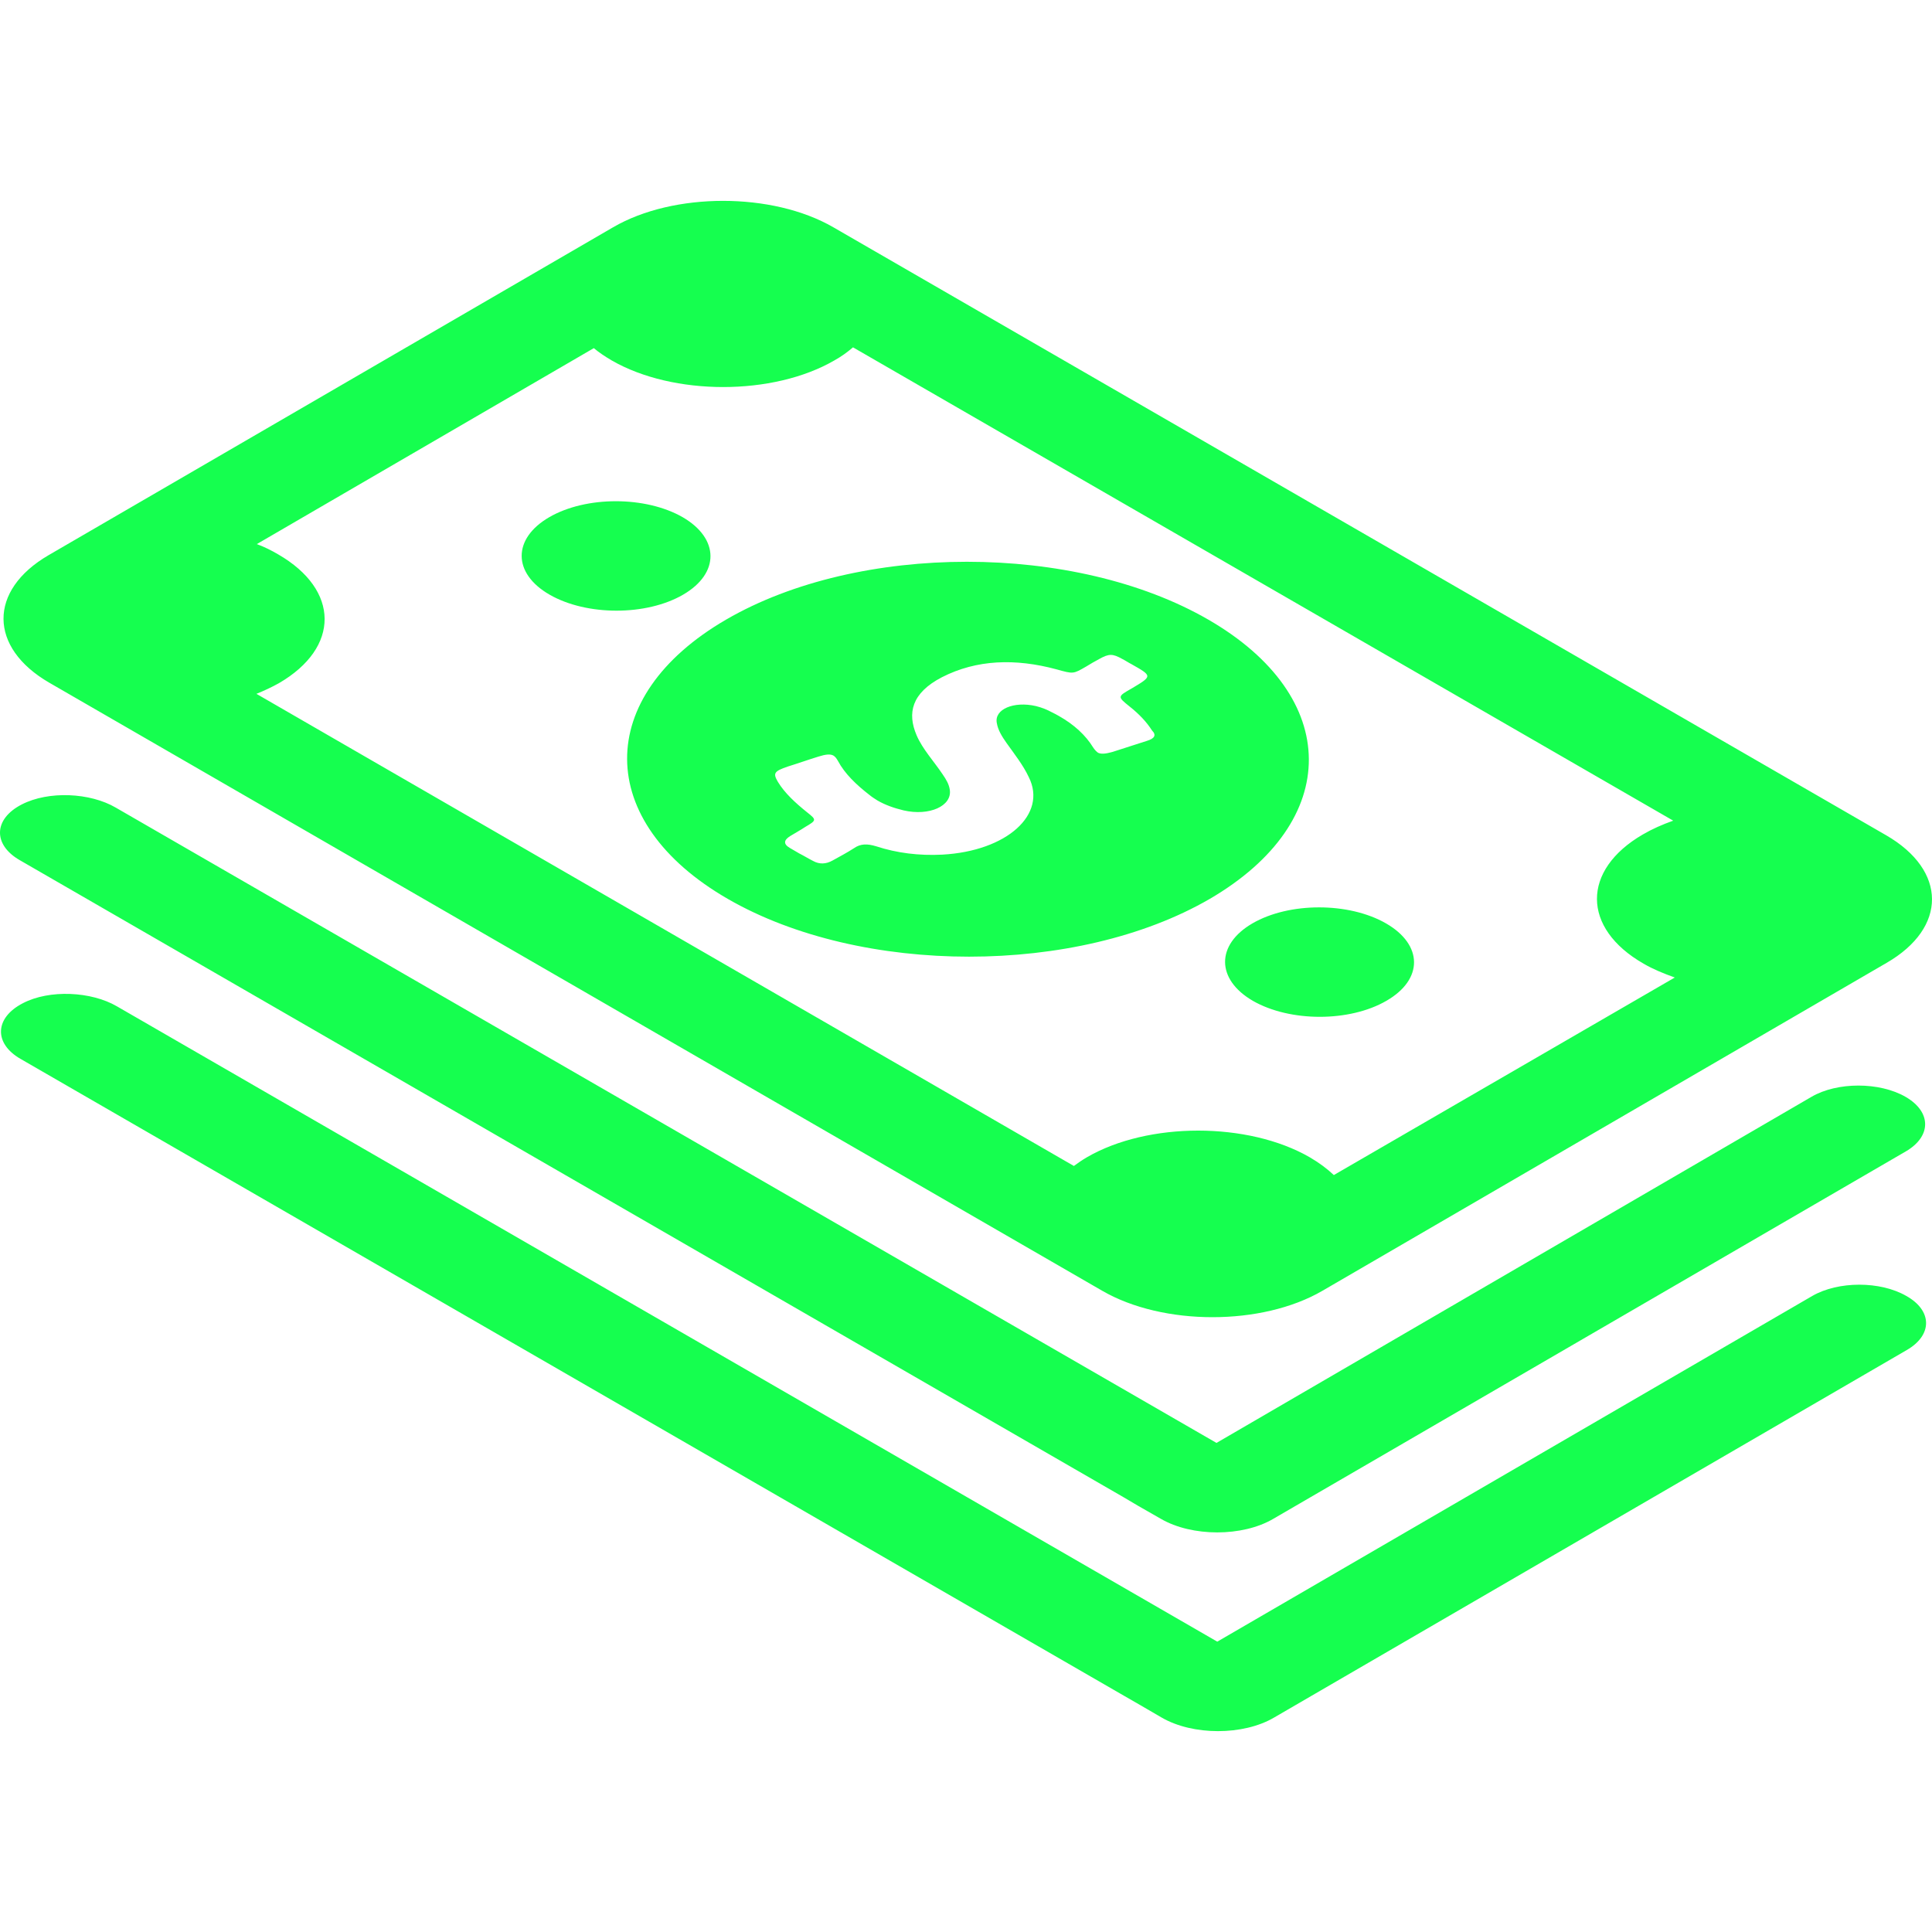
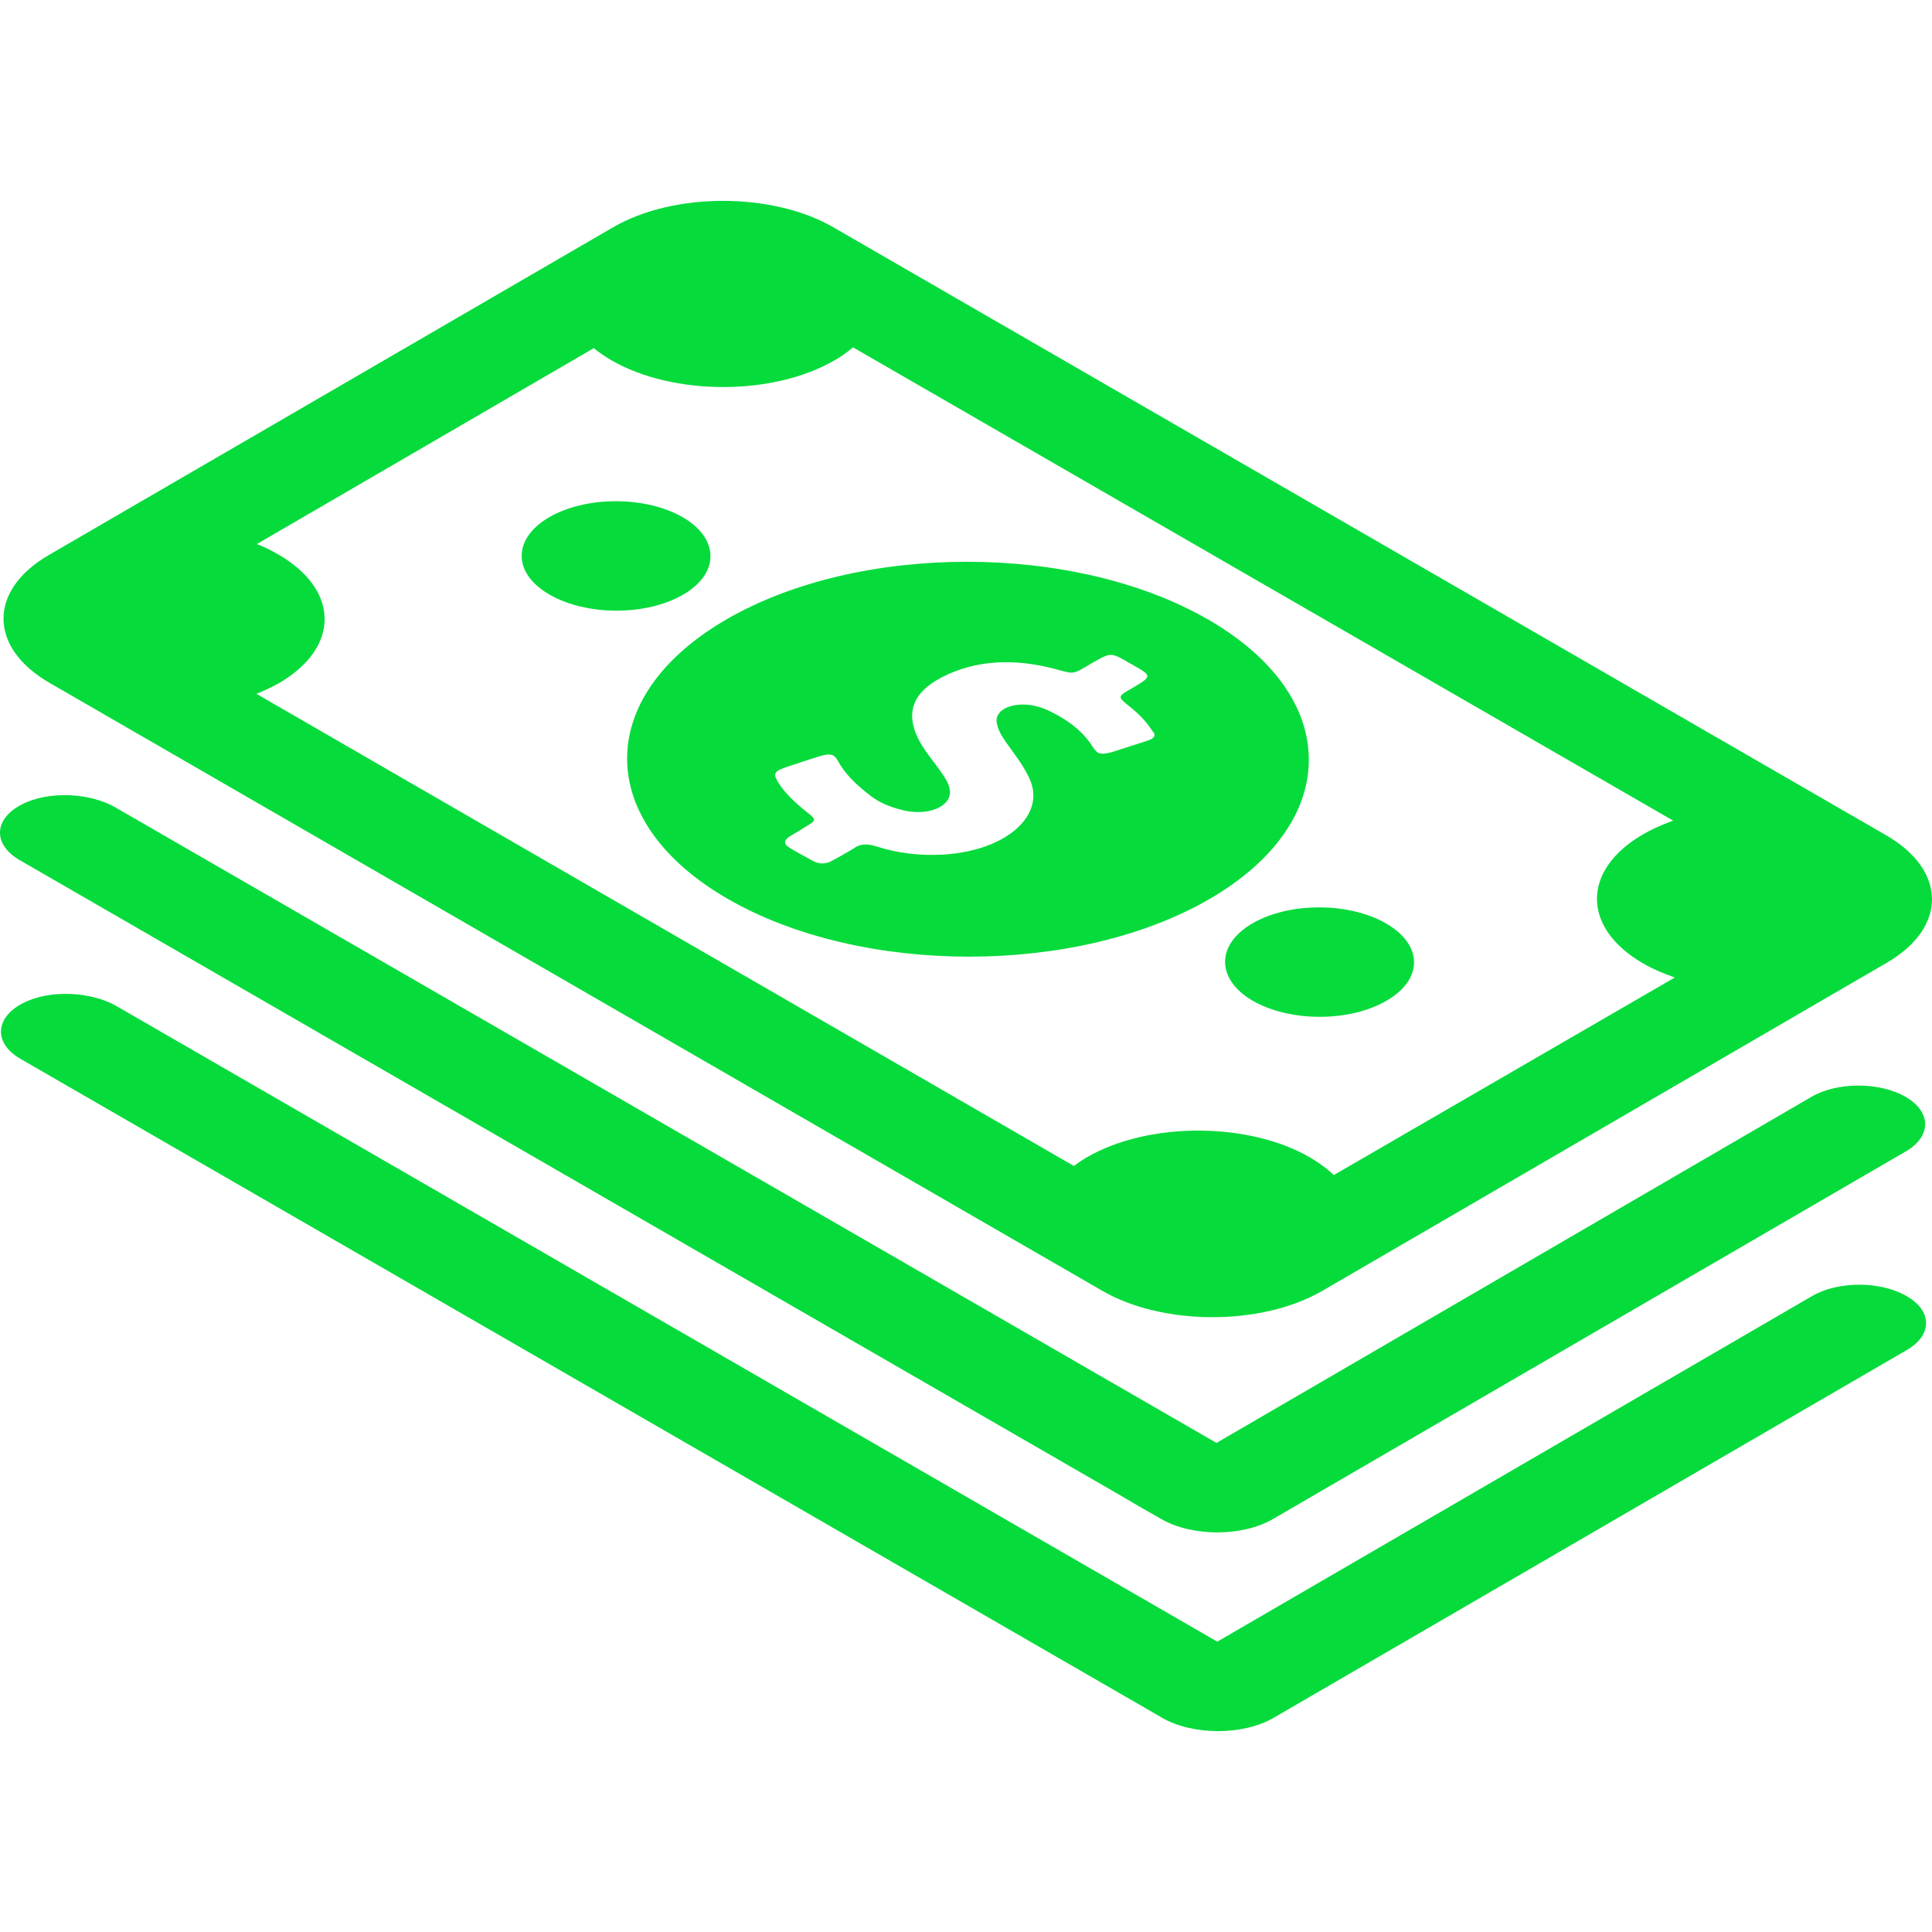
<svg xmlns="http://www.w3.org/2000/svg" version="1.1" id="Capa_1" xmlnsXlink="http://www.w3.org/1999/xlink" x="0px" y="0px" viewBox="0 0 489.003 489.003" style="enable-background:new 0 0 489.003 489.003;" xmlSpace="preserve">
  <g>
-     <path fill="#15ff4f" d="M305.802,156.814c-33.8-19.5-88.4-19.5-122,0s-33.4,51.2,0.4,70.7s88.4,19.5,122,0   C339.802,207.914,339.602,176.314,305.802,156.814z M290.302,187.514c-2.9,0.9-5.8,1.9-8.7,2.8c-1.8,0.5-2.9,0.6-3.7,0.2   c-0.4-0.3-0.8-0.7-1.2-1.3c-1.9-3.1-4.8-5.8-8.7-8c-0.5-0.3-1.1-0.6-1.7-0.9c-1.3-0.7-2.5-1.2-4.1-1.6c-5.6-1.3-10.6,0.8-9.9,4.3   c0.3,1.8,1.3,3.4,2.5,5.1c2,2.8,4.2,5.6,5.6,8.6c4.7,9.4-5.5,18.7-21.9,19.6c-5.9,0.3-11.5-0.4-16.7-2.1c-2.3-0.7-4-0.7-5.7,0.5   c-1.7,1.1-3.6,2.1-5.4,3.1c-1.6,0.9-3.3,1-4.9,0.1c-1.2-0.6-2.3-1.3-3.5-1.9c-0.8-0.5-1.6-0.9-2.4-1.4c-1.7-1-1.5-2,0.1-3   c1.3-0.8,2.6-1.5,3.8-2.3c2.9-1.7,2.9-1.8,0.5-3.7c-3-2.4-5.7-4.9-7.4-7.7c-1.3-2.2-1-2.7,2.5-3.9c2.6-0.8,5.1-1.7,7.7-2.5   c1.9-0.6,3-0.7,3.8-0.3c0.5,0.3,0.8,0.7,1.2,1.4c1.7,3.2,4.6,6,8.1,8.7c0.6,0.5,1.3,0.9,1.9,1.3c1.9,1.1,4.1,1.9,6.6,2.5   c6.5,1.5,12.3-1.1,11.7-5.2c-0.2-1.4-0.9-2.6-1.8-3.9c-2.2-3.3-5.1-6.4-6.6-9.9c-2.4-5.6-1.3-10.7,6.4-14.7c8.8-4.5,18.6-4.8,29-2   c4.3,1.2,4.2,1.2,7.5-0.7c1.1-0.7,2.2-1.3,3.3-1.9c2.5-1.4,3.4-1.4,5.9,0c0.8,0.4,1.5,0.9,2.3,1.3c5.3,3,5.3,3,0.1,6.1   c-3.7,2.1-3.7,2.1-0.6,4.6c2.4,1.9,4.3,3.9,5.7,6.1C292.702,186.014,292.302,186.914,290.302,187.514z M350.902,253.314   c-9.3,5.4-24.4,5.4-33.8,0c-9.3-5.4-9.4-14.2-0.1-19.6c9.3-5.4,24.4-5.4,33.8,0C360.202,239.114,360.302,247.914,350.902,253.314z    M172.902,150.514c-9.3,5.4-24.4,5.4-33.8,0c-9.4-5.4-9.4-14.2-0.1-19.6c9.3-5.4,24.4-5.4,33.8,0   C182.102,136.314,182.202,145.114,172.902,150.514z M477.402,211.414l-266.5-153.9c-15.4-8.9-40.4-8.9-55.7,0l-142.9,83   c-15.3,8.9-15.2,23.4,0.2,32.3l266.5,153.9c15.4,8.9,40.4,8.9,55.7,0l142.8-83C492.902,234.814,492.802,220.314,477.402,211.414z    M337.602,297.414c-1.7-1.6-3.7-3.1-6.1-4.5c-15.6-9-40.9-9-56.4,0c-1.2,0.7-2.2,1.4-3.3,2.2l-206.9-119.5c2-0.8,3.9-1.7,5.7-2.7   c15.5-9,15.4-23.6-0.2-32.6c-1.7-1-3.5-1.9-5.4-2.6l85.3-49.6c1.3,1.1,2.8,2.1,4.5,3.1c15.6,9,40.9,9,56.4,0c1.8-1,3.3-2.1,4.7-3.3   l207.6,119.8c-2.8,1-5.3,2.1-7.7,3.5c-15.5,9-15.5,23.7,0.2,32.7c2.4,1.4,5.1,2.5,7.9,3.5L337.602,297.414z M5.502,203.614   c6.8-3.5,17.3-3,23.8,0.8l278.6,160.8l150.6-87.6c6.5-3.8,17.2-3.8,23.8,0c6.6,3.8,6.6,10,0.1,13.8l-160.1,93   c-7.8,4.6-20.6,4.6-28.5,0l-5.6-3.2l-3.9-2.3l-279.3-161.2C-1.798,213.814-1.698,207.314,5.502,203.614z M482.602,341.714   l-160.1,93c-7.8,4.6-20.6,4.6-28.5,0l-5.5-3.2l-4-2.3l-279.3-161.2c-6.8-3.9-6.6-10.4,0.6-14.1c6.7-3.5,17.3-3,23.8,0.8   l278.5,160.8l150.6-87.5c6.6-3.8,17.2-3.8,23.8,0C489.102,331.714,489.202,337.914,482.602,341.714z" />
+     <path fill="#06db3c" d="M305.802,156.814c-33.8-19.5-88.4-19.5-122,0s-33.4,51.2,0.4,70.7s88.4,19.5,122,0   C339.802,207.914,339.602,176.314,305.802,156.814z M290.302,187.514c-2.9,0.9-5.8,1.9-8.7,2.8c-1.8,0.5-2.9,0.6-3.7,0.2   c-0.4-0.3-0.8-0.7-1.2-1.3c-1.9-3.1-4.8-5.8-8.7-8c-0.5-0.3-1.1-0.6-1.7-0.9c-1.3-0.7-2.5-1.2-4.1-1.6c-5.6-1.3-10.6,0.8-9.9,4.3   c0.3,1.8,1.3,3.4,2.5,5.1c2,2.8,4.2,5.6,5.6,8.6c4.7,9.4-5.5,18.7-21.9,19.6c-5.9,0.3-11.5-0.4-16.7-2.1c-2.3-0.7-4-0.7-5.7,0.5   c-1.7,1.1-3.6,2.1-5.4,3.1c-1.6,0.9-3.3,1-4.9,0.1c-1.2-0.6-2.3-1.3-3.5-1.9c-0.8-0.5-1.6-0.9-2.4-1.4c-1.7-1-1.5-2,0.1-3   c1.3-0.8,2.6-1.5,3.8-2.3c2.9-1.7,2.9-1.8,0.5-3.7c-3-2.4-5.7-4.9-7.4-7.7c-1.3-2.2-1-2.7,2.5-3.9c2.6-0.8,5.1-1.7,7.7-2.5   c1.9-0.6,3-0.7,3.8-0.3c0.5,0.3,0.8,0.7,1.2,1.4c1.7,3.2,4.6,6,8.1,8.7c0.6,0.5,1.3,0.9,1.9,1.3c1.9,1.1,4.1,1.9,6.6,2.5   c6.5,1.5,12.3-1.1,11.7-5.2c-0.2-1.4-0.9-2.6-1.8-3.9c-2.2-3.3-5.1-6.4-6.6-9.9c-2.4-5.6-1.3-10.7,6.4-14.7c8.8-4.5,18.6-4.8,29-2   c4.3,1.2,4.2,1.2,7.5-0.7c1.1-0.7,2.2-1.3,3.3-1.9c2.5-1.4,3.4-1.4,5.9,0c0.8,0.4,1.5,0.9,2.3,1.3c5.3,3,5.3,3,0.1,6.1   c-3.7,2.1-3.7,2.1-0.6,4.6c2.4,1.9,4.3,3.9,5.7,6.1C292.702,186.014,292.302,186.914,290.302,187.514z M350.902,253.314   c-9.3,5.4-24.4,5.4-33.8,0c-9.3-5.4-9.4-14.2-0.1-19.6c9.3-5.4,24.4-5.4,33.8,0C360.202,239.114,360.302,247.914,350.902,253.314z    M172.902,150.514c-9.3,5.4-24.4,5.4-33.8,0c-9.4-5.4-9.4-14.2-0.1-19.6c9.3-5.4,24.4-5.4,33.8,0   C182.102,136.314,182.202,145.114,172.902,150.514z M477.402,211.414l-266.5-153.9c-15.4-8.9-40.4-8.9-55.7,0l-142.9,83   c-15.3,8.9-15.2,23.4,0.2,32.3l266.5,153.9c15.4,8.9,40.4,8.9,55.7,0l142.8-83C492.902,234.814,492.802,220.314,477.402,211.414z    M337.602,297.414c-1.7-1.6-3.7-3.1-6.1-4.5c-15.6-9-40.9-9-56.4,0c-1.2,0.7-2.2,1.4-3.3,2.2l-206.9-119.5c2-0.8,3.9-1.7,5.7-2.7   c15.5-9,15.4-23.6-0.2-32.6c-1.7-1-3.5-1.9-5.4-2.6l85.3-49.6c1.3,1.1,2.8,2.1,4.5,3.1c15.6,9,40.9,9,56.4,0c1.8-1,3.3-2.1,4.7-3.3   l207.6,119.8c-2.8,1-5.3,2.1-7.7,3.5c-15.5,9-15.5,23.7,0.2,32.7c2.4,1.4,5.1,2.5,7.9,3.5L337.602,297.414z M5.502,203.614   c6.8-3.5,17.3-3,23.8,0.8l278.6,160.8l150.6-87.6c6.5-3.8,17.2-3.8,23.8,0c6.6,3.8,6.6,10,0.1,13.8l-160.1,93   c-7.8,4.6-20.6,4.6-28.5,0l-5.6-3.2l-3.9-2.3l-279.3-161.2C-1.798,213.814-1.698,207.314,5.502,203.614z M482.602,341.714   l-160.1,93c-7.8,4.6-20.6,4.6-28.5,0l-5.5-3.2l-4-2.3l-279.3-161.2c-6.8-3.9-6.6-10.4,0.6-14.1c6.7-3.5,17.3-3,23.8,0.8   l278.5,160.8l150.6-87.5c6.6-3.8,17.2-3.8,23.8,0C489.102,331.714,489.202,337.914,482.602,341.714z" />
  </g>
</svg>
